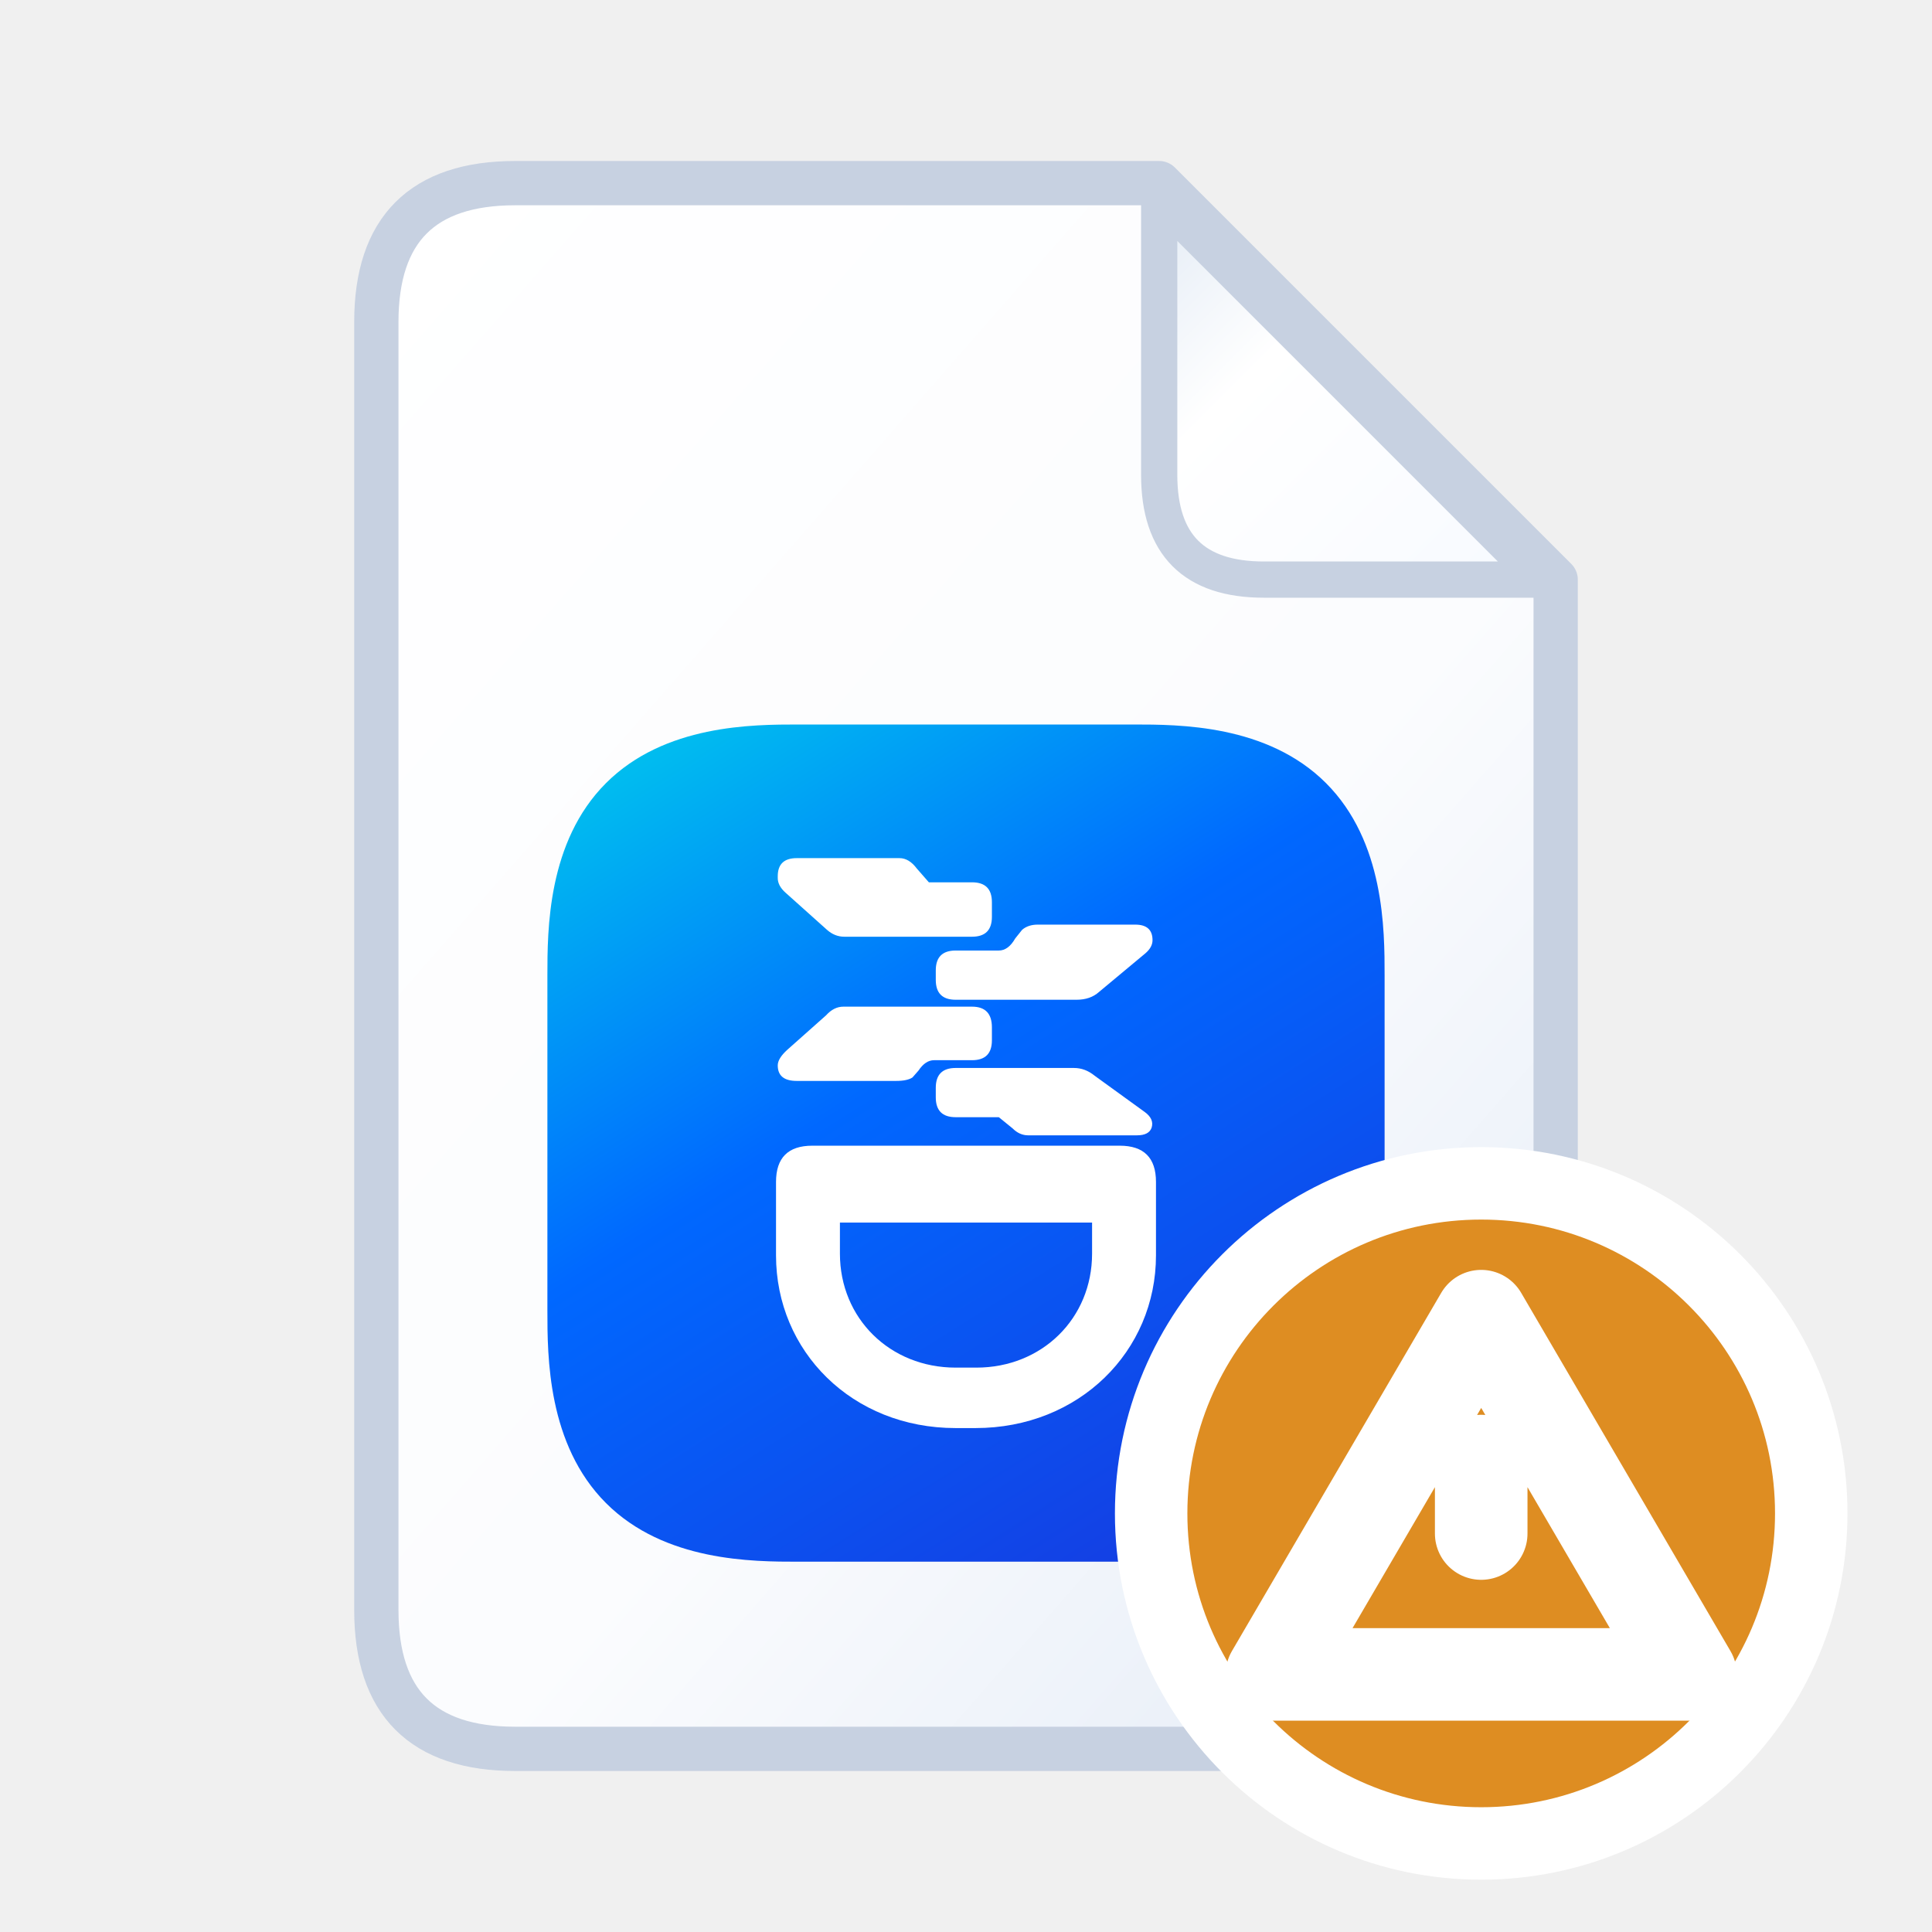
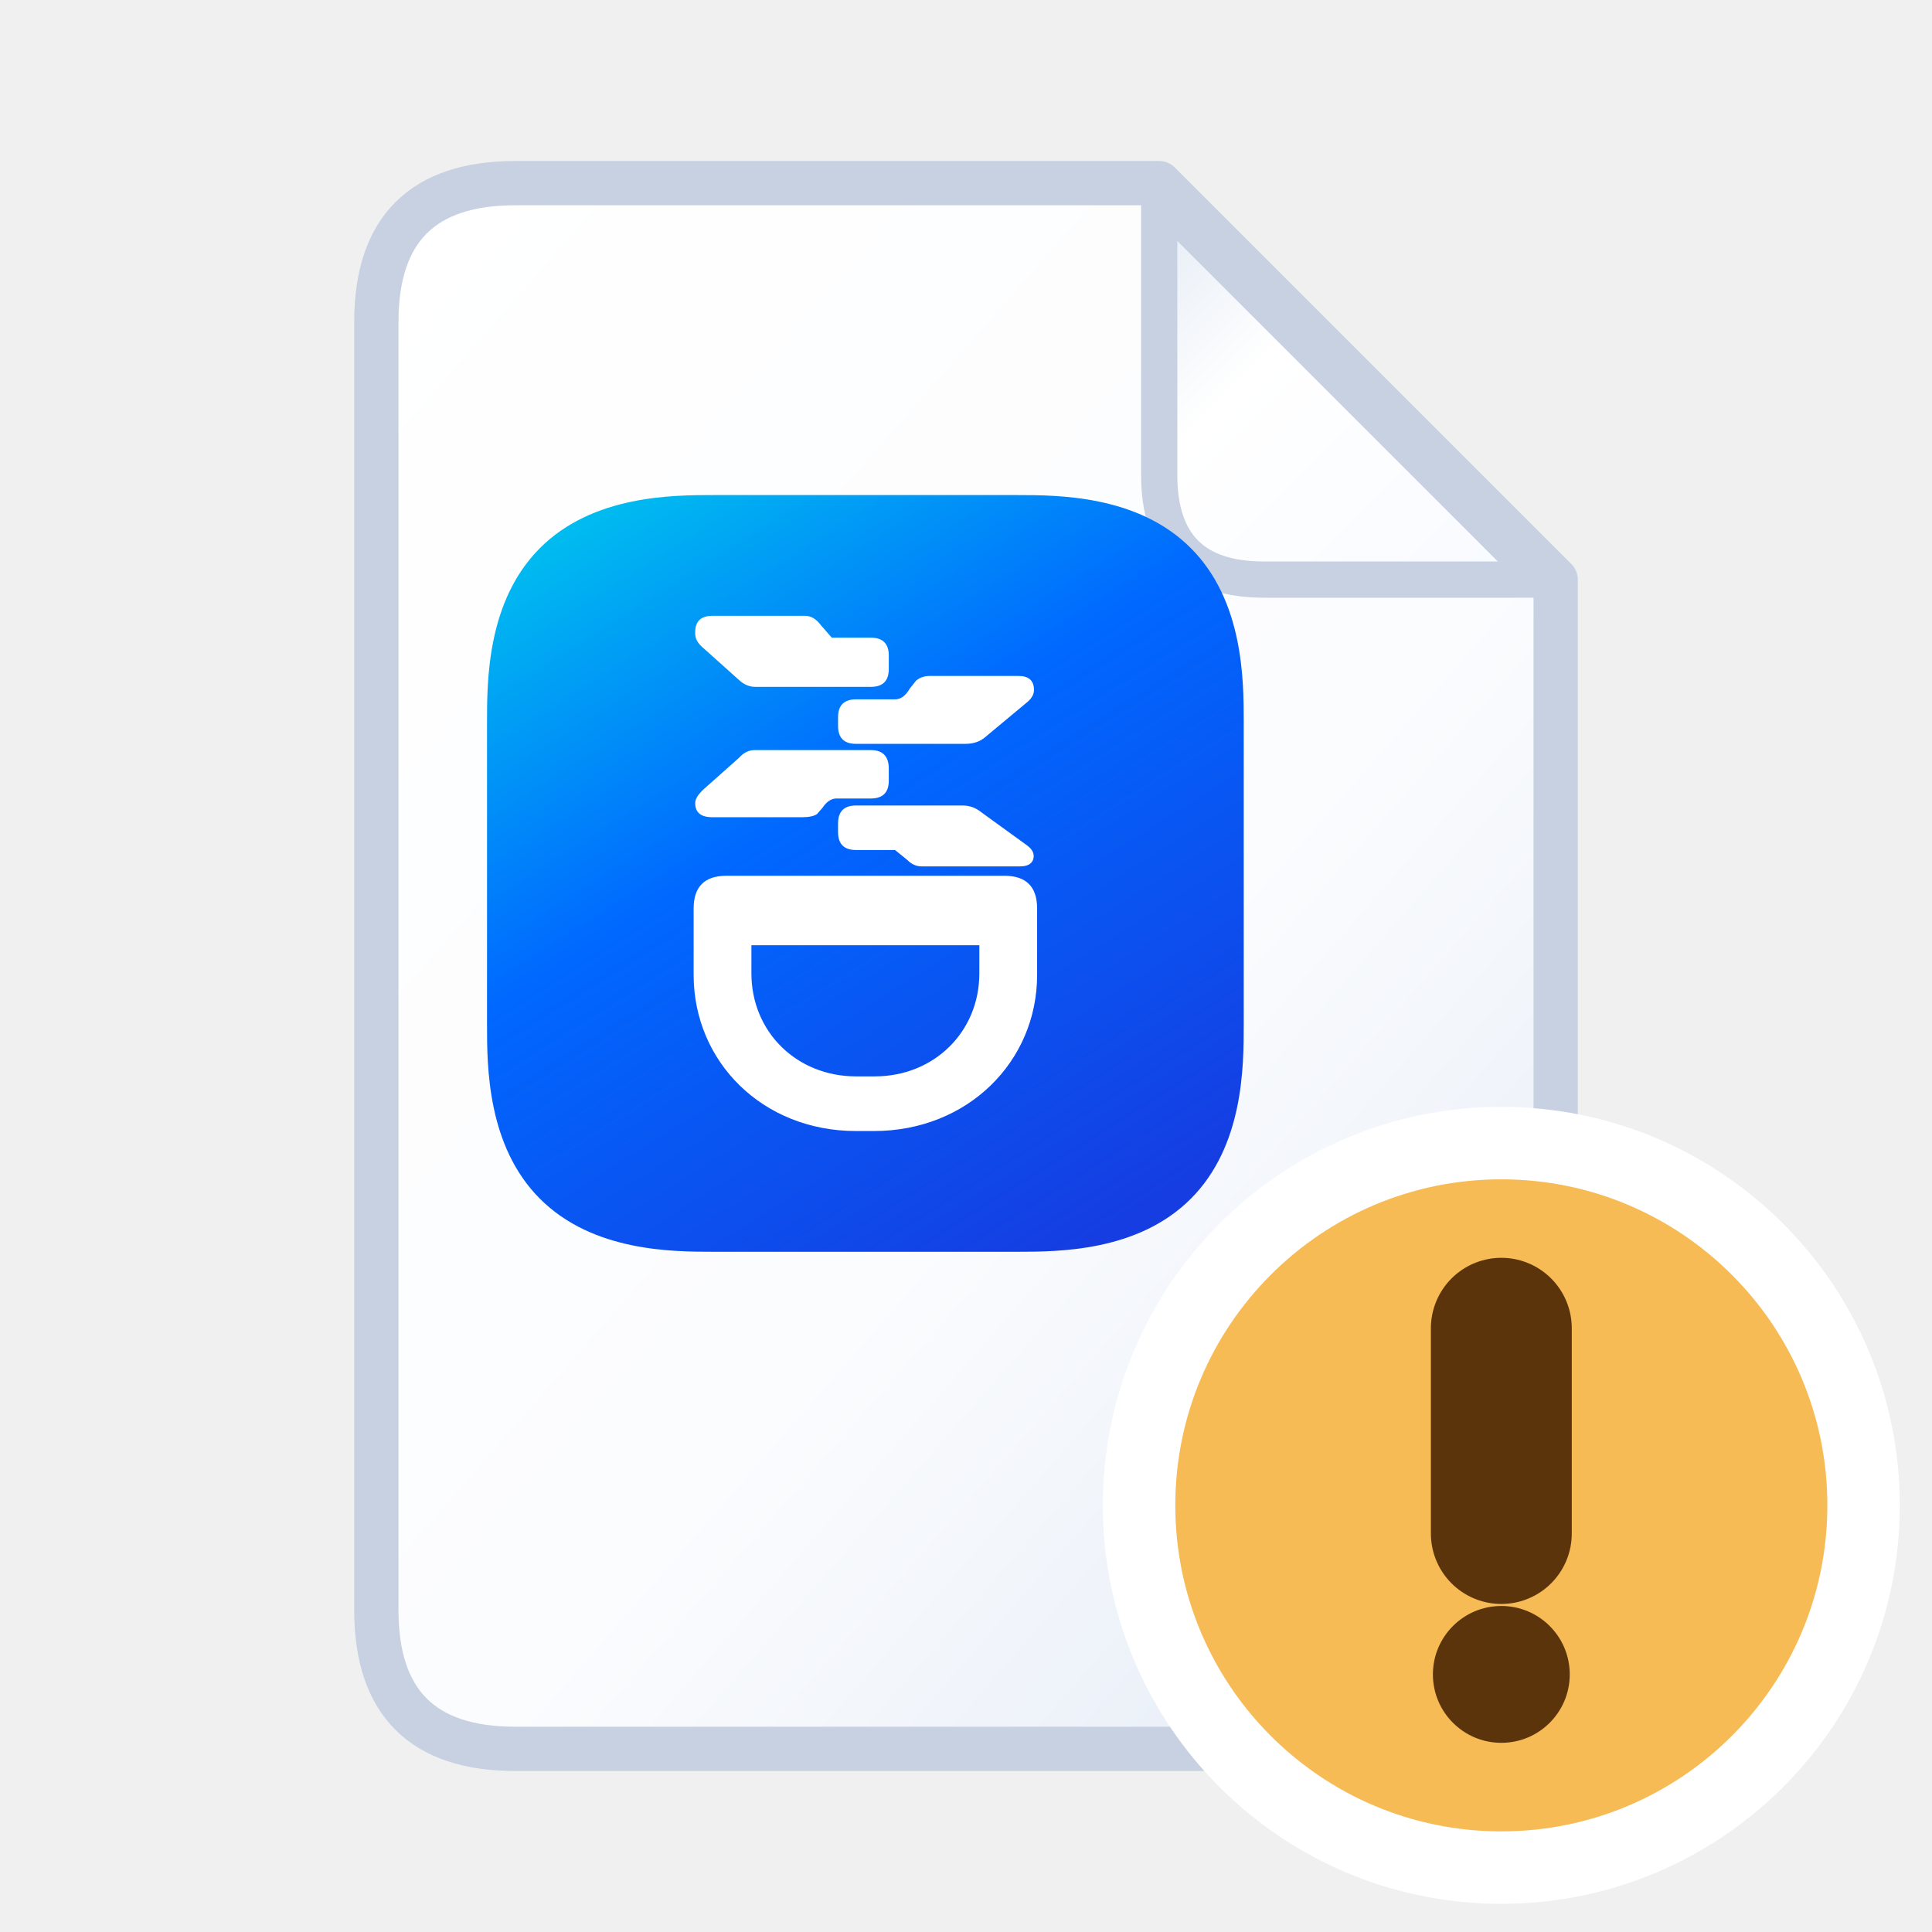
<svg xmlns="http://www.w3.org/2000/svg" width="24" height="24" viewBox="0 0 24 24" fill="none" stroke="#20232a" stroke-width="1.5" stroke-linecap="round" stroke-linejoin="round">
  <defs>
    <linearGradient id="archive-brand-blue" x1=".15" y1="0" x2=".78" y2="1">
      <stop stop-color="#00beef" />
      <stop offset=".42" stop-color="#0068ff" />
      <stop offset="1" stop-color="#153de2" />
    </linearGradient>
    <linearGradient id="archive-brand-paper" x1="0" y1="0" x2=".85" y2="1">
      <stop stop-color="#fff" />
      <stop offset=".62" stop-color="#fbfcfe" />
      <stop offset="1" stop-color="#e6edf7" />
    </linearGradient>
    <linearGradient id="archive-brand-fold" x1="0" y1="0" x2="1" y2="1">
      <stop stop-color="#e3ebf5" />
      <stop offset=".35" stop-color="#fff" />
      <stop offset="1" stop-color="#f7faff" />
    </linearGradient>
  </defs>
  <path fill="url(#archive-brand-paper)" stroke="#c7d1e1" stroke-width=".55" d="M6.4 2.275H14.4L19.325 7.2V20.4Q19.325 21.725 18 21.725H6.4Q4.675 21.725 4.675 20V4Q4.675 2.275 6.4 2.275Z" />
  <path fill="url(#archive-brand-fold)" stroke="#c7d1e1" stroke-width=".45" d="M14.4 2.45V5.9Q14.4 7.2 15.7 7.2H19.15Z" />
-   <path d="M9.92 9H14.08C14.648 9 15.744 9 16.472 9.728C17.2 10.456 17.2 11.552 17.2 12.12V16.28C17.2 16.848 17.2 17.944 16.472 18.672C15.744 19.4 14.648 19.4 14.08 19.4H9.92C9.352 19.4 8.256 19.4 7.528 18.672C6.8 17.944 6.8 16.848 6.8 16.28V12.12C6.8 11.552 6.8 10.456 7.528 9.728C8.256 9 9.352 9 9.92 9Z" fill="url(#archive-brand-blue)" stroke="none" />
-   <g fill="#fff" stroke="none" transform="translate(9.64 10.66) scale(0.01072727) translate(-407 -325)">
+   <path d="M8.87 6.15H12.63C13.143 6.15 14.134 6.15 14.792 6.808C15.45 7.466 15.45 8.457 15.45 8.97V12.73C15.45 13.243 15.45 14.234 14.792 14.892C14.134 15.55 13.143 15.55 12.63 15.55H8.87C8.357 15.55 7.366 15.55 6.708 14.892C6.05 14.234 6.05 13.243 6.05 12.73V8.97C6.05 8.457 6.05 7.466 6.708 6.808C7.366 6.15 8.357 6.15 8.87 6.15Z" fill="url(#archive-brand-blue)" stroke="none" />
+   <g fill="#fff" stroke="none" transform="translate(8.616667 7.65) scale(0.00969697) translate(-407 -325)">
    <path d="M431 325H550Q561 325 570 337L584 353H634Q657 353 657 376V393Q657 416 634 416H486Q475 416 466 408L418 365Q409 357 409 348V346Q409 325 431 325Z" fill-rule="evenodd" />
    <path d="M615 432H665Q676 432 684 418L692 408Q699 402 710 402H823Q843 402 843 420Q843 428 835 435L781 480Q771 489 755 489H615Q592 489 592 466V455Q592 432 615 432Z" fill-rule="evenodd" />
    <path d="M485 497H634Q657 497 657 521V536Q657 559 634 559H590Q580 559 572 571L565 579Q559 583 546 583H431Q409 583 409 565Q409 557 420 547L465 507Q474 497 485 497Z" fill-rule="evenodd" />
    <path d="M615 568H752Q765 568 776 577L834 619Q845 627 842 637Q839 646 825 646H699Q689 646 681 638L665 625H615Q592 625 592 602V591Q592 568 615 568Z" fill-rule="evenodd" />
    <path d="M449 658H805Q847 658 847 700V785C847 896 758 985 638 985H615C495 985 407 896 407 785V700Q407 658 449 658Z M481 747H773V783C773 858 715 915 639 915H615C539 915 481 858 481 783Z" fill-rule="evenodd" />
  </g>
-   <circle cx="18.4" cy="18.8" r="4.1" fill="#de8d22" stroke="#fff" stroke-width=".9" />
-   <path d="M18.4 16.35l2.6 4.45h-5.2Z M18.4 18.15v.9" fill="none" stroke="#fff" stroke-width="1.15" />
+   <g transform="translate(18.65 18.7)">
+     <circle r="4.5" fill="#f6bb55" stroke="#fff" stroke-width=".9" />
+     <path d="M0 -2.2V.35" stroke="#5c340c" stroke-width="1.75" />
+     <circle cy="2.1" r=".85" fill="#5c340c" stroke="none" />
+   </g>
</svg>
